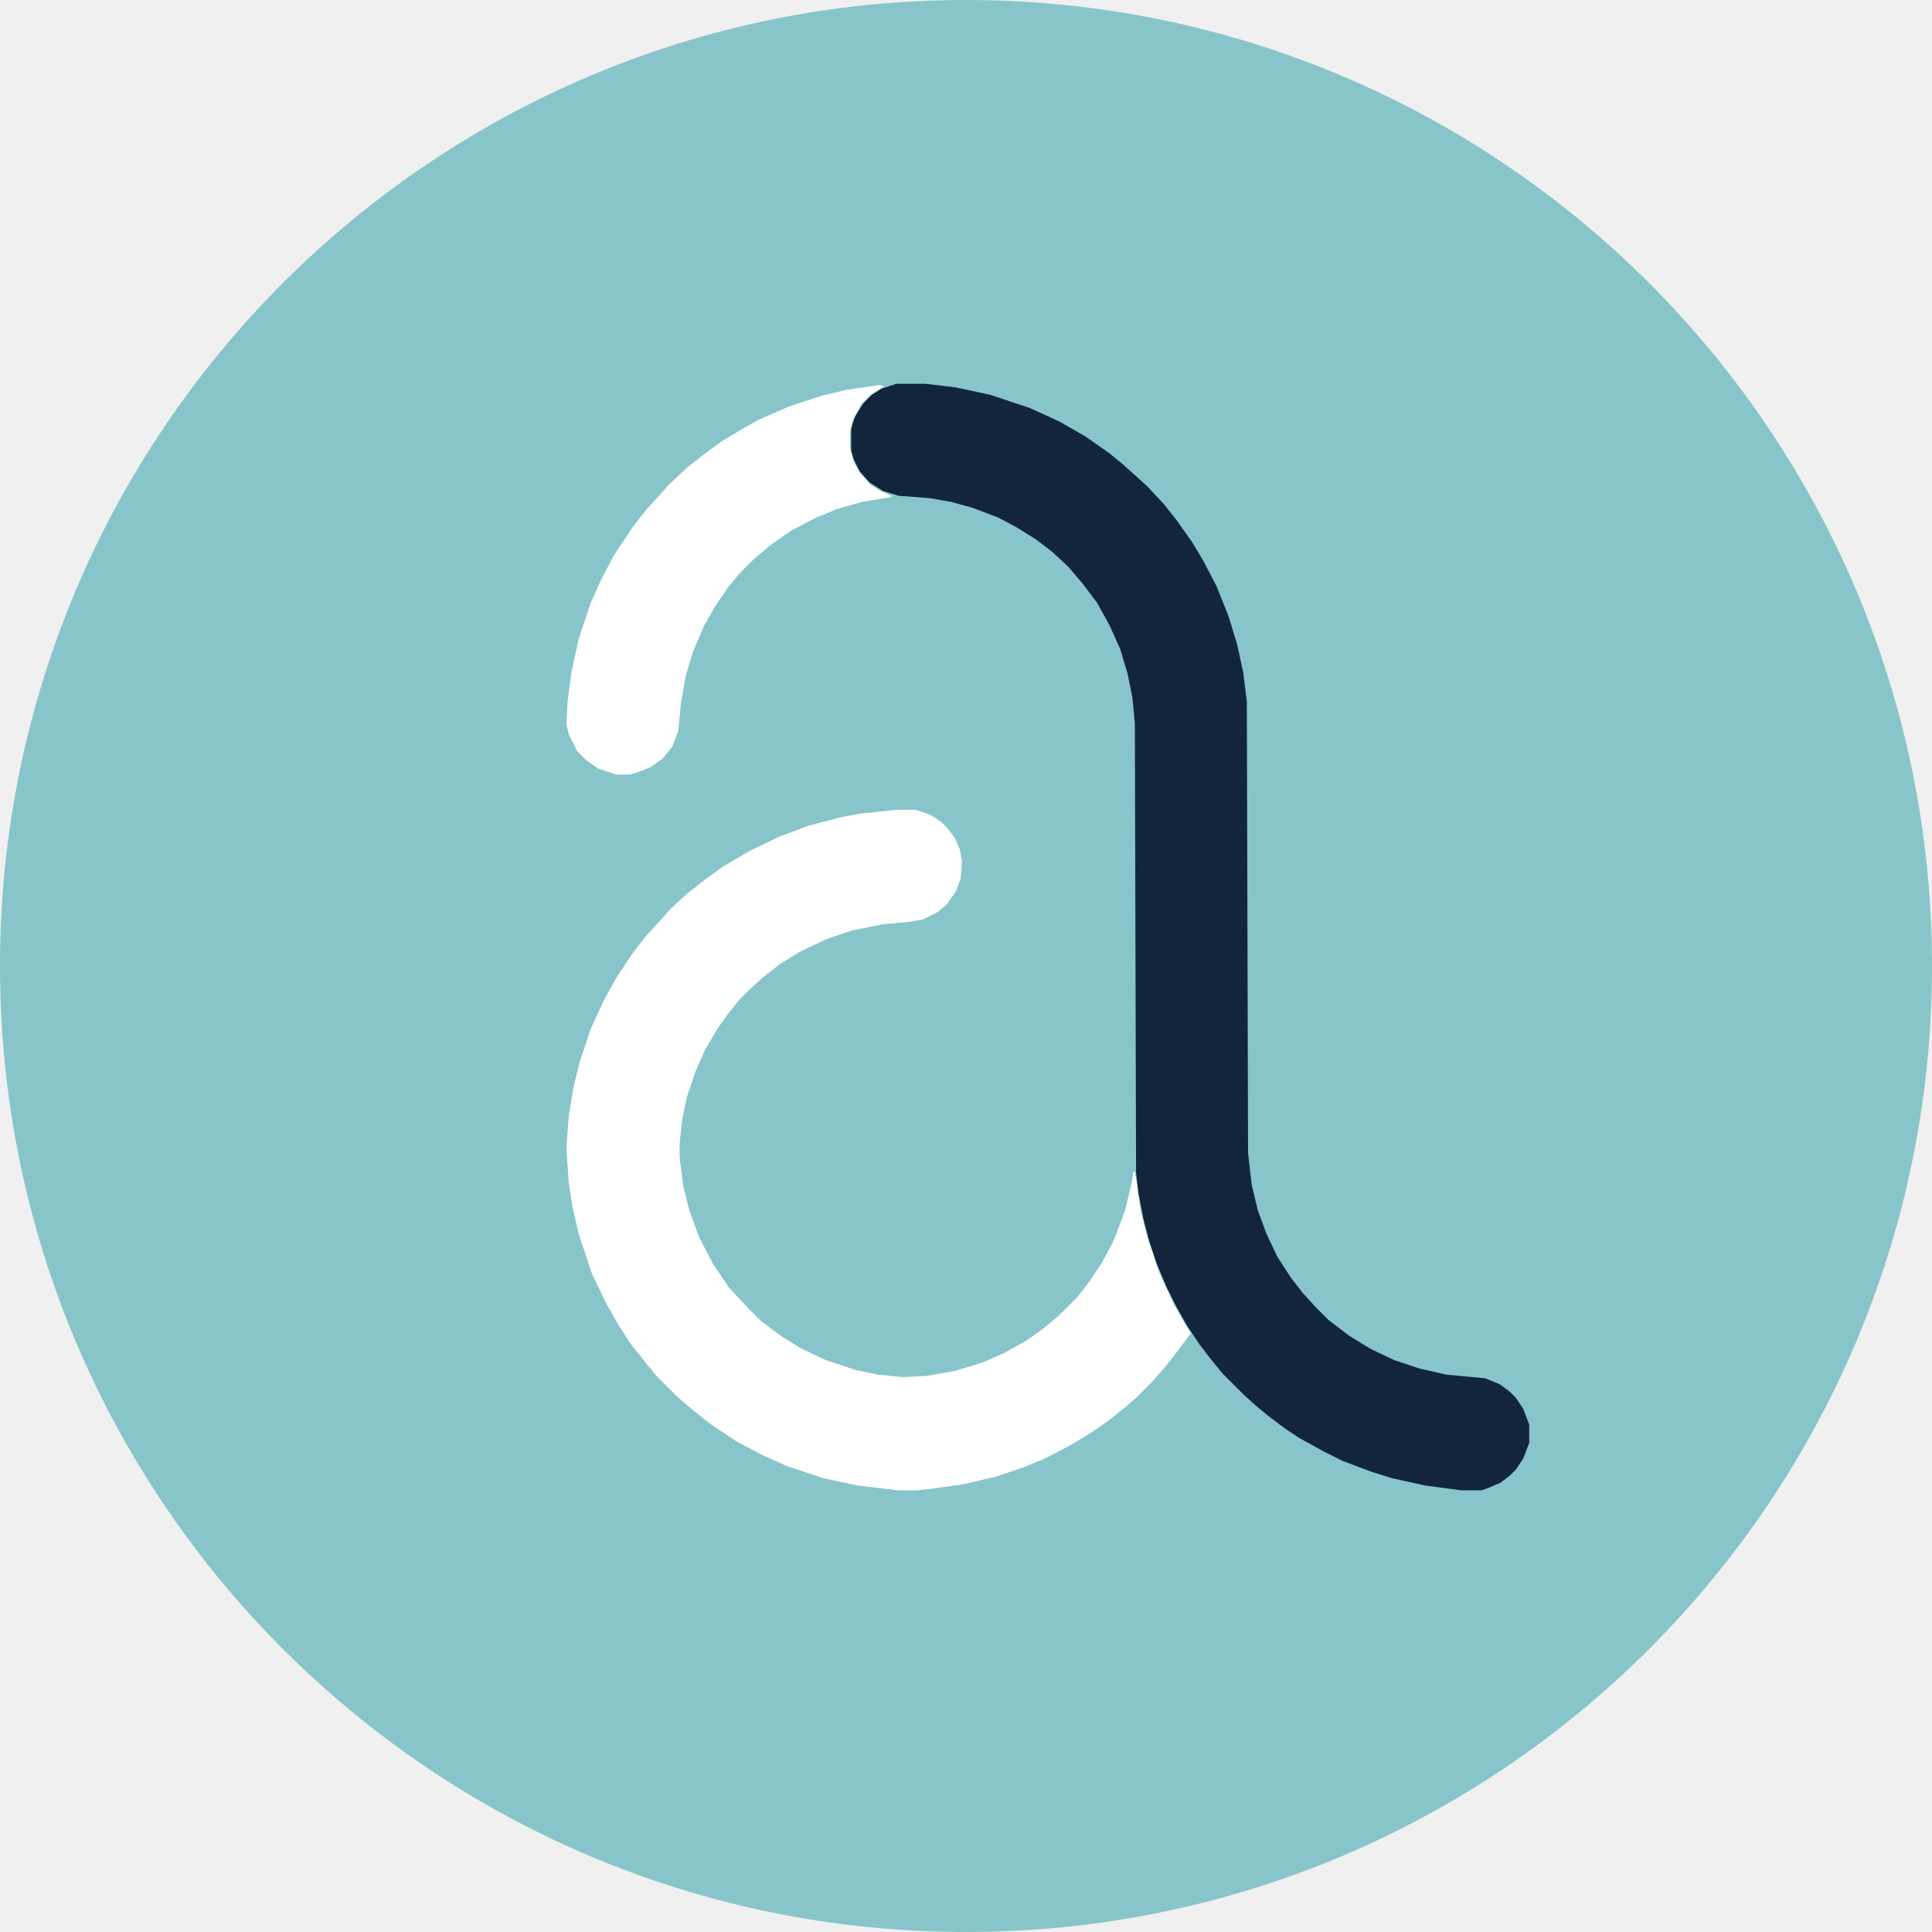
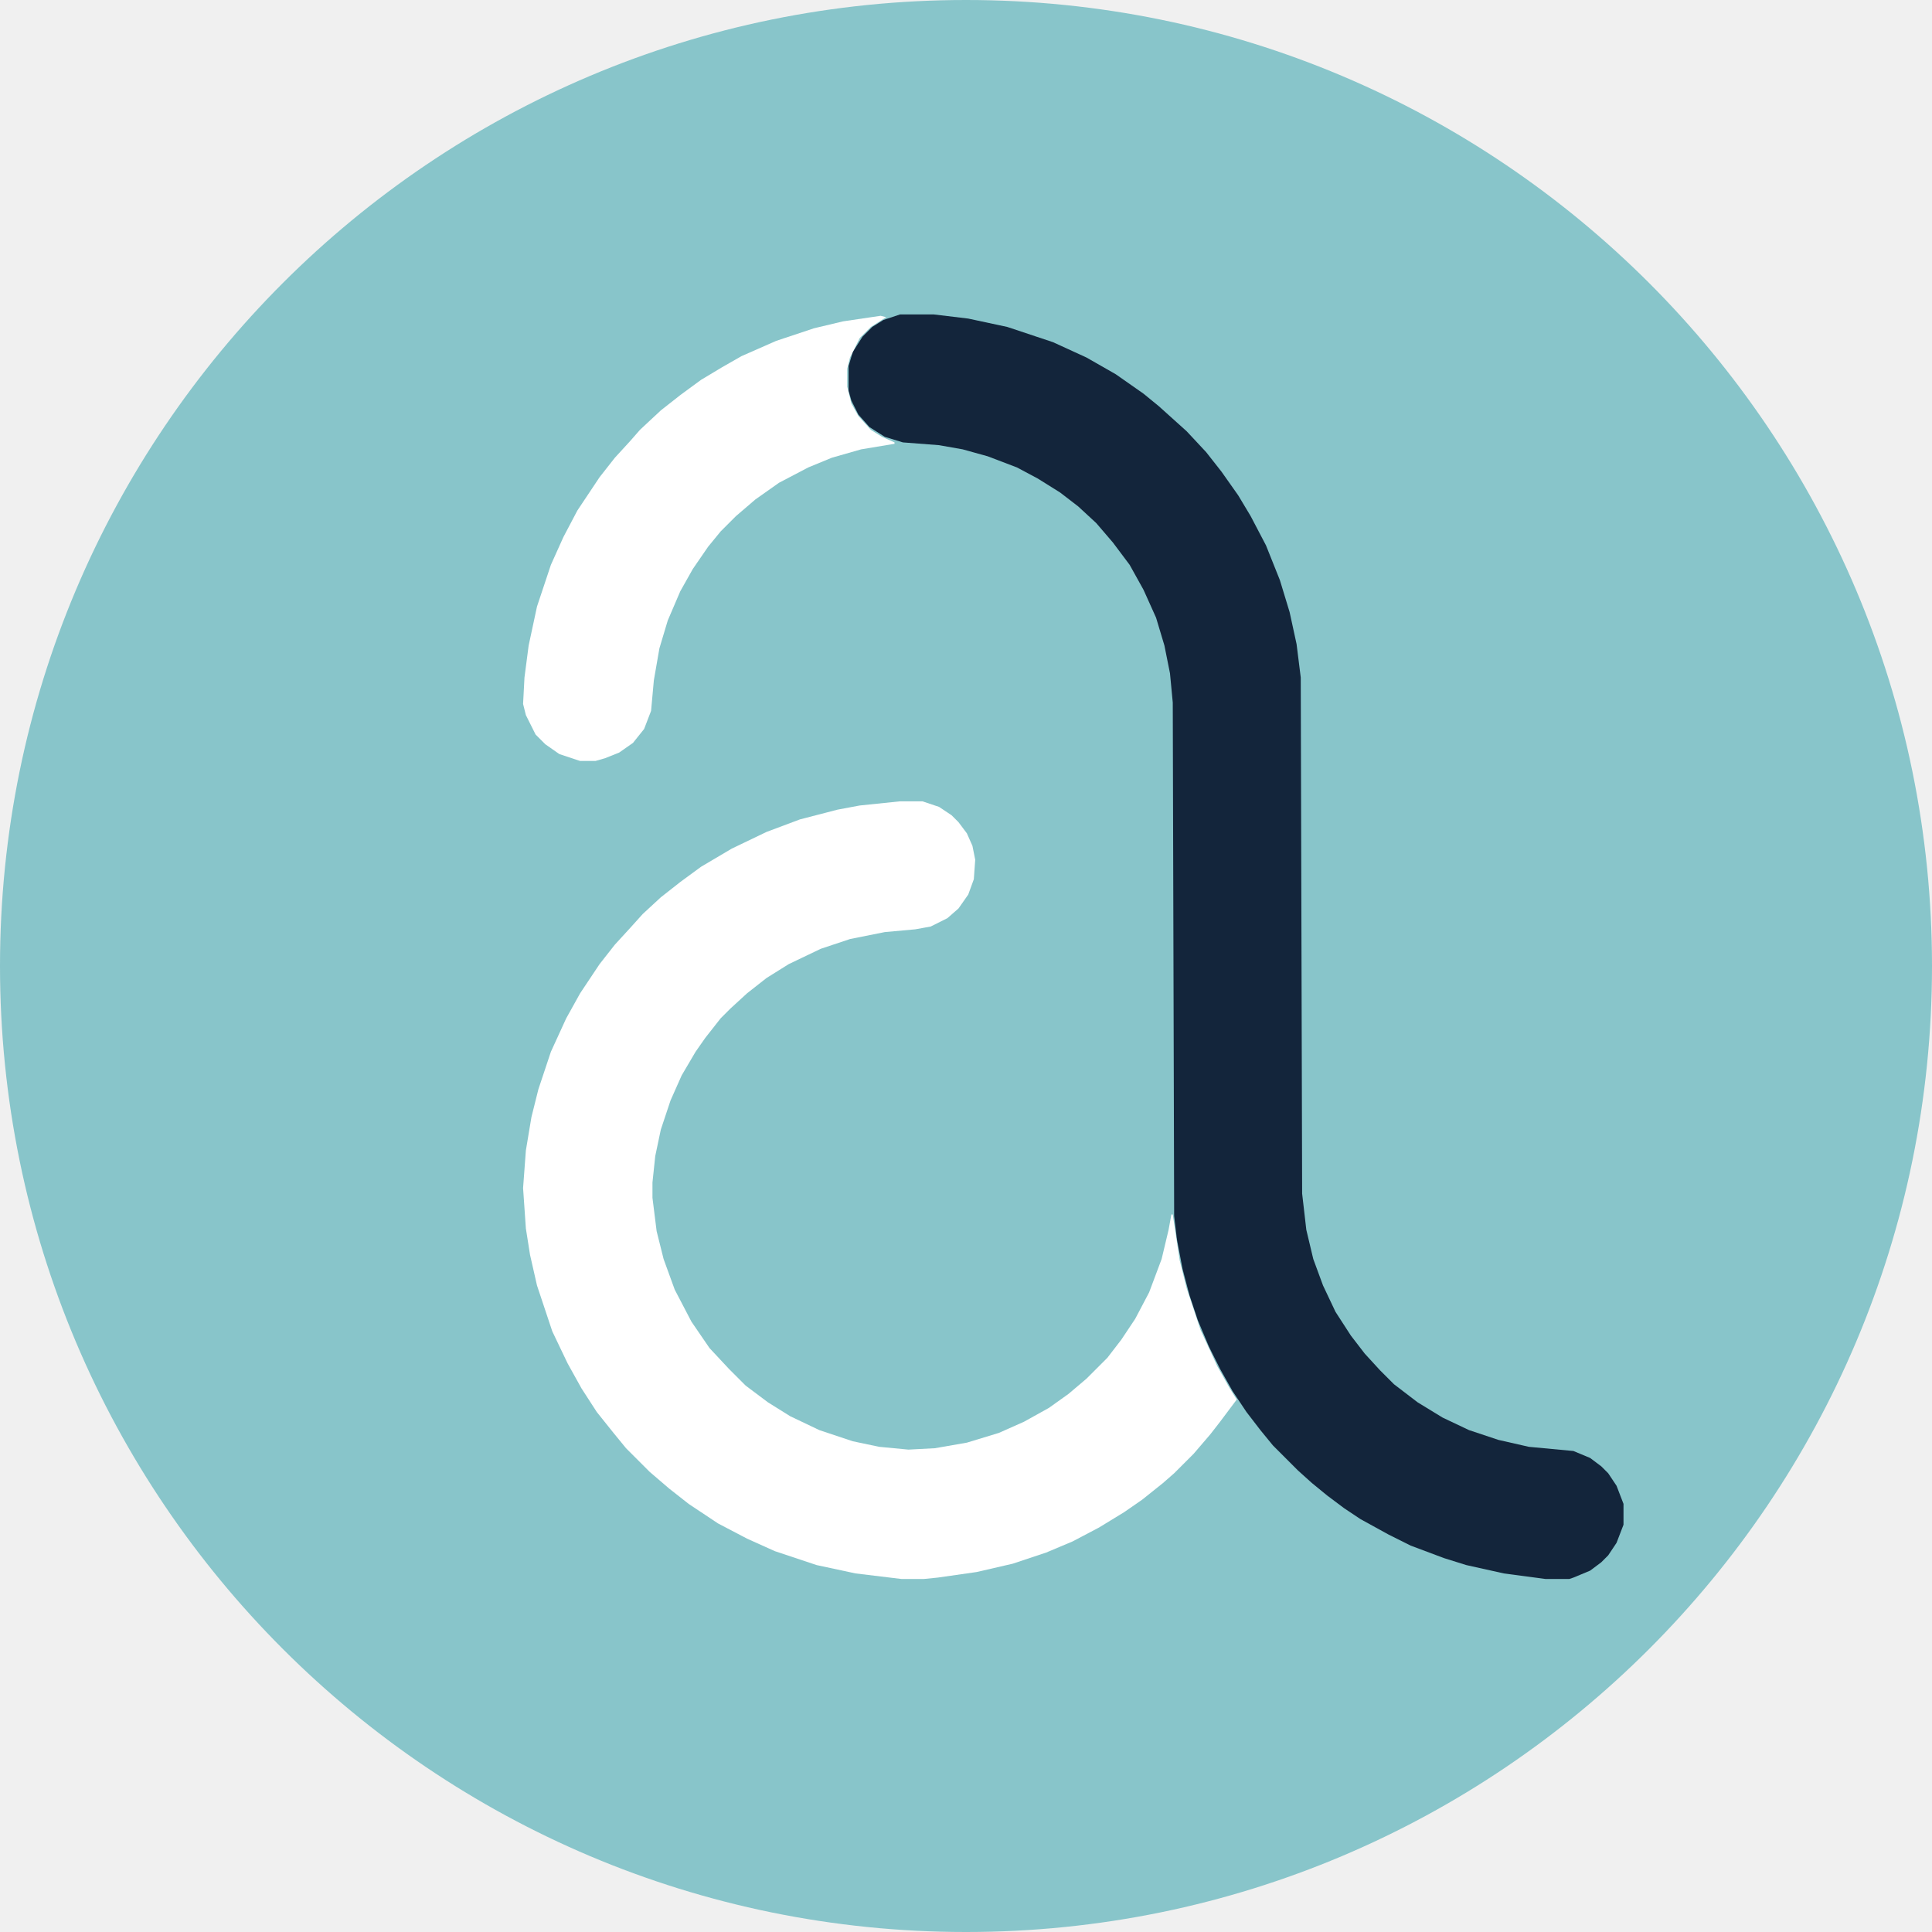
<svg xmlns="http://www.w3.org/2000/svg" version="1.1" viewBox="0 0 1111 1111" width="1280" height="1280">
  <circle cx="555.5" cy="555.5" r="555.5" fill="#88c5ca" />
-   <g transform="translate(150, 150) scale(0.7)">
+   <g transform="translate(100, 100) scale(0.8)">
    <path transform="translate(522,101)" d="m0 0h24l25 3 28 6 33 11 24 11 21 12 20 14 11 9 20 18 14 15 11 14 12 17 9 15 11 21 10 25 7 23 5 23 3 24 1 371 3 26 5 21 7 19 9 19 11 17 10 13 11 12 10 10 17 13 18 11 19 9 21 7 22 5 32 3 12 5 8 6 5 5 6 9 5 13v15l-5 13-6 9-5 5-8 6-12 5-3 1h-17l-30-4-27-6-16-5-24-9-16-8-20-11-12-8-12-9-11-9-10-9-18-18-9-11-10-13-10-15-9-16-8-16-8-19-6-18-5-19-4-21-2-17-1-369-2-21-4-20-6-20-9-20-10-18-12-16-12-14-13-12-13-10-16-10-15-8-21-8-18-5-17-3-26-2-13-4-11-7-8-9-5-10-2-7v-18l3-10 7-11 7-7 8-5z" fill="#13253B" />
    <path transform="translate(522,451)" d="m0 0h16l12 4 9 6 5 5 6 8 4 9 2 10-1 14-4 11-7 10-8 7-12 6-11 2-22 2-25 5-21 7-23 11-16 10-14 11-12 11-7 7-11 14-7 10-10 17-8 18-7 21-4 19-2 19v11l3 24 5 20 8 22 12 23 13 19 14 15 12 12 16 12 16 10 21 10 24 8 19 4 21 2 19-1 23-4 23-7 18-8 18-10 14-10 13-11 15-15 10-13 10-15 10-19 9-24 5-21 2-11h1l5 33 5 20 10 30 12 26 9 16 5 8-12 16-7 9-12 14-14 14-8 7-15 12-13 9-18 11-19 10-19 8-24 8-26 6-28 4-10 1h-16l-33-4-28-6-30-10-20-9-21-11-21-14-14-11-14-12-17-17-9-11-12-15-11-17-10-18-11-23-11-33-5-22-3-19-2-29 2-27 4-24 5-20 9-27 11-24 10-18 14-21 11-14 11-12 9-10 13-12 14-11 15-11 22-13 25-12 24-9 27-7 16-3z" fill="#fff" />
    <path transform="translate(508,102)" d="m0 0 4 1-11 7-8 8-7 14-2 8v13l3 12 5 9 9 10 8 5 9 4v1l-24 4-21 6-17 7-21 11-17 12-14 12-11 11-9 11-11 16-9 16-9 21-6 20-4 23-2 22-5 13-8 10-10 7-10 4-7 2h-11l-15-5-10-7-7-7-7-14-2-8 1-19 3-23 6-28 10-30 9-20 10-19 16-24 11-14 11-12 7-8 15-14 14-11 15-11 15-9 14-8 25-11 27-9 21-5z" fill="#fff" />
  </g>
</svg>
